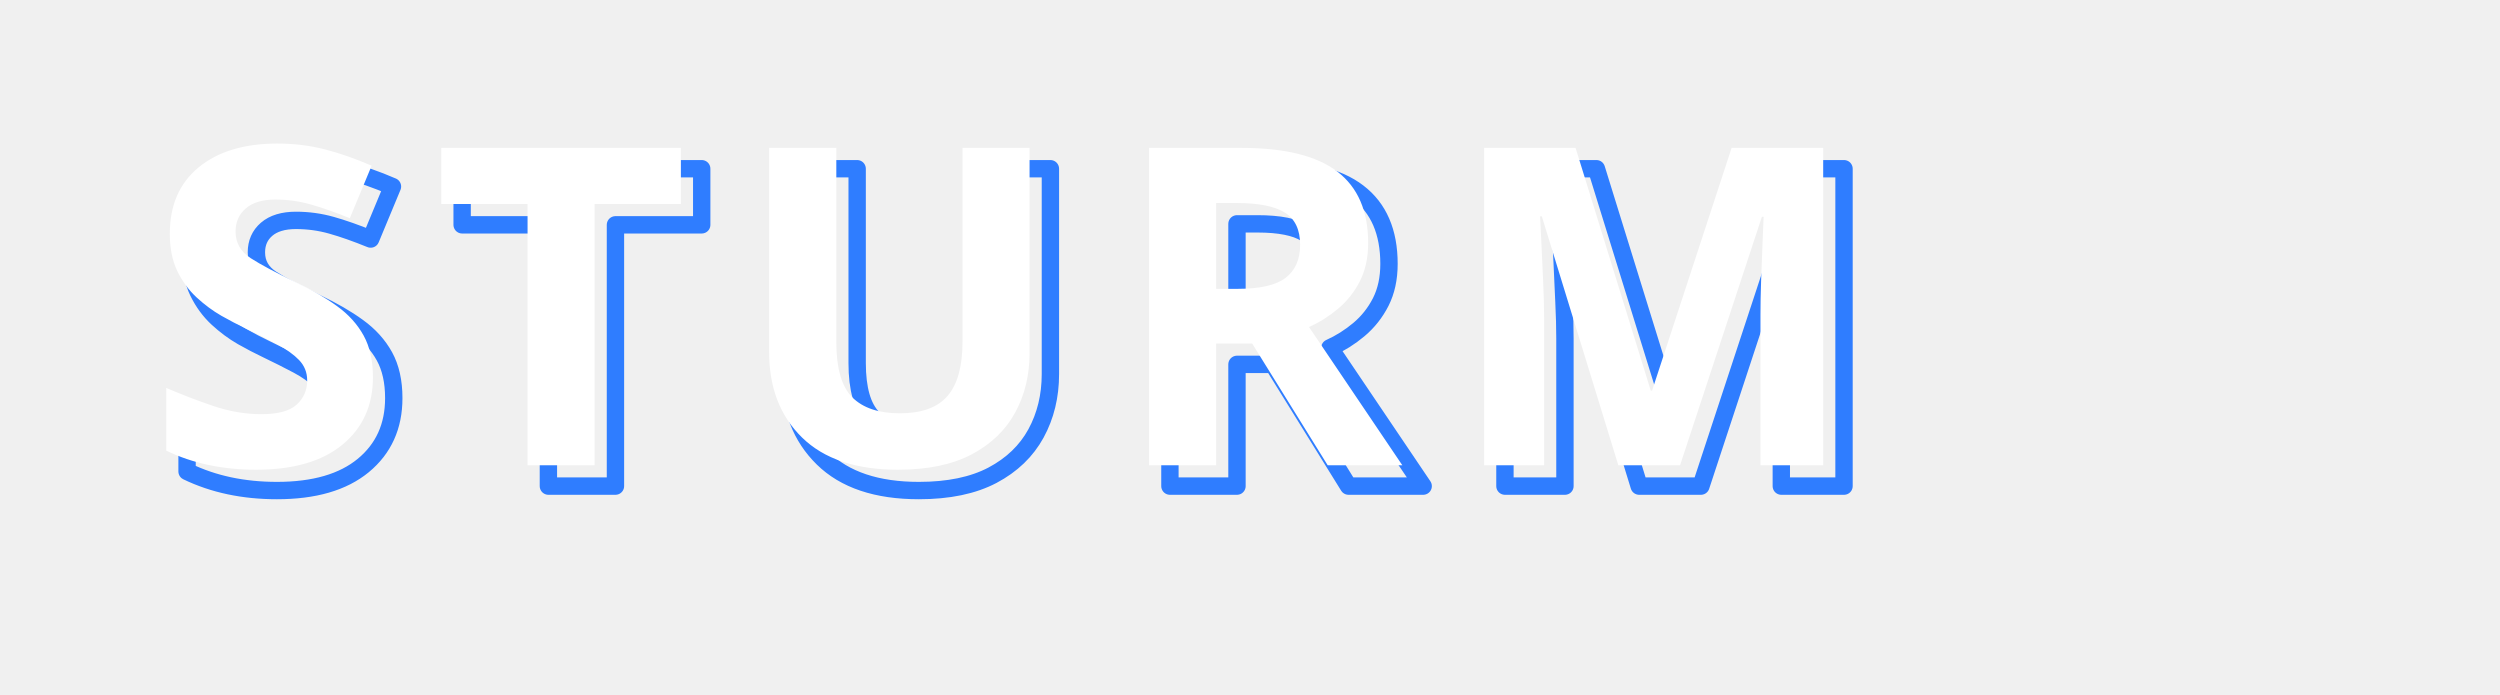
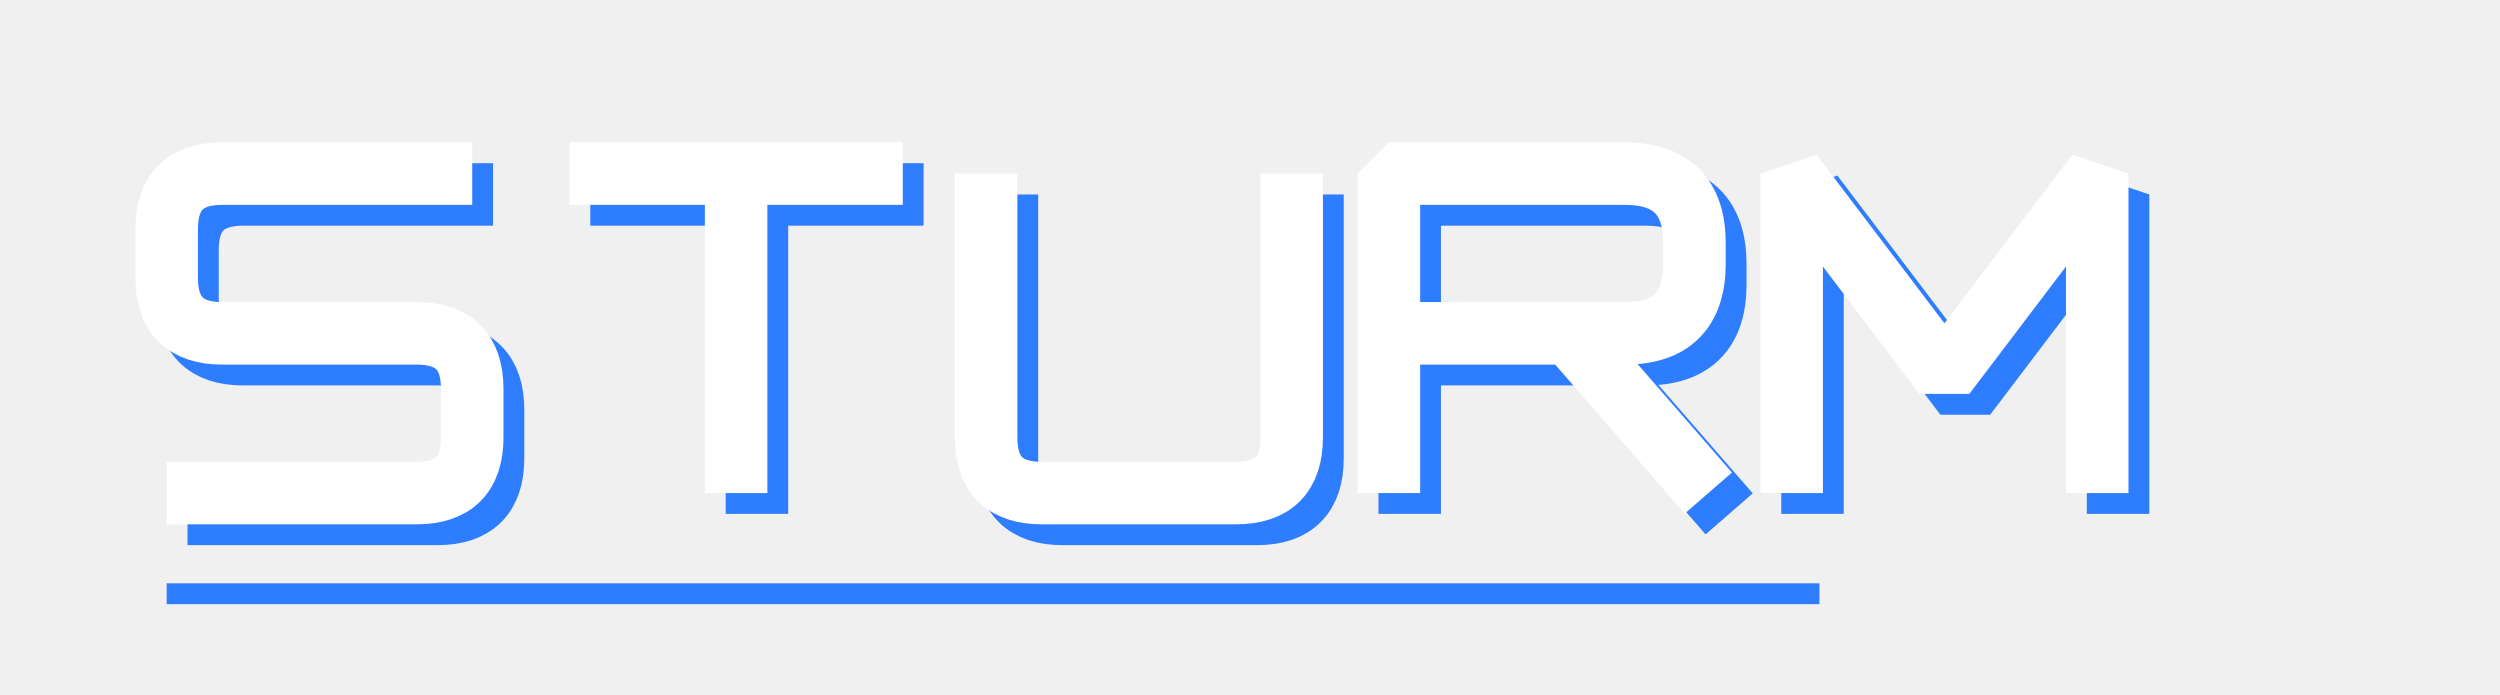
<svg xmlns="http://www.w3.org/2000/svg" width="360" height="100" viewBox="0 0 360 100">
-   <g font-family="Titillium Web, sans-serif" font-weight="700" font-size="64" letter-spacing="6">
-     <text x="24" y="70" fill="none" stroke="#2f7dff" stroke-width="2.5" stroke-linejoin="round">STURM</text>
-     <text x="21" y="67" fill="#ffffff">STURM</text>
+   <g fill="none" stroke-width="9" stroke-linejoin="bevel" stroke-linecap="butt">
+     <path d="M68,25 H32 Q24,25 24,33 V40 Q24,48 32,48 H60 Q68,48 68,56 V63 Q68,71 60,71 H24 M82,25 H130 M106,25 V71 M142,25 V63 Q142,71 150,71 H178 Q186,71 186,63 V25 M200,71 V25 H234 Q244,25 244,35 V38 Q244,48 234,48 H200 M226,48 L246,71 M258,71 V25 L280,54 L302,25 V71" stroke="#2f7dff" transform="translate(3,3)" />
+     <path d="M68,25 H32 Q24,25 24,33 V40 Q24,48 32,48 H60 Q68,48 68,56 V63 Q68,71 60,71 H24 M82,25 H130 M106,25 V71 M142,25 V63 Q142,71 150,71 H178 Q186,71 186,63 V25 M200,71 V25 H234 Q244,25 244,35 V38 Q244,48 234,48 H200 M226,48 L246,71 M258,71 V25 L280,54 L302,25 V71" stroke="#ffffff" />
  </g>
+   <rect x="24" y="84" width="238" height="3" fill="#2f7dff" />
</svg>
